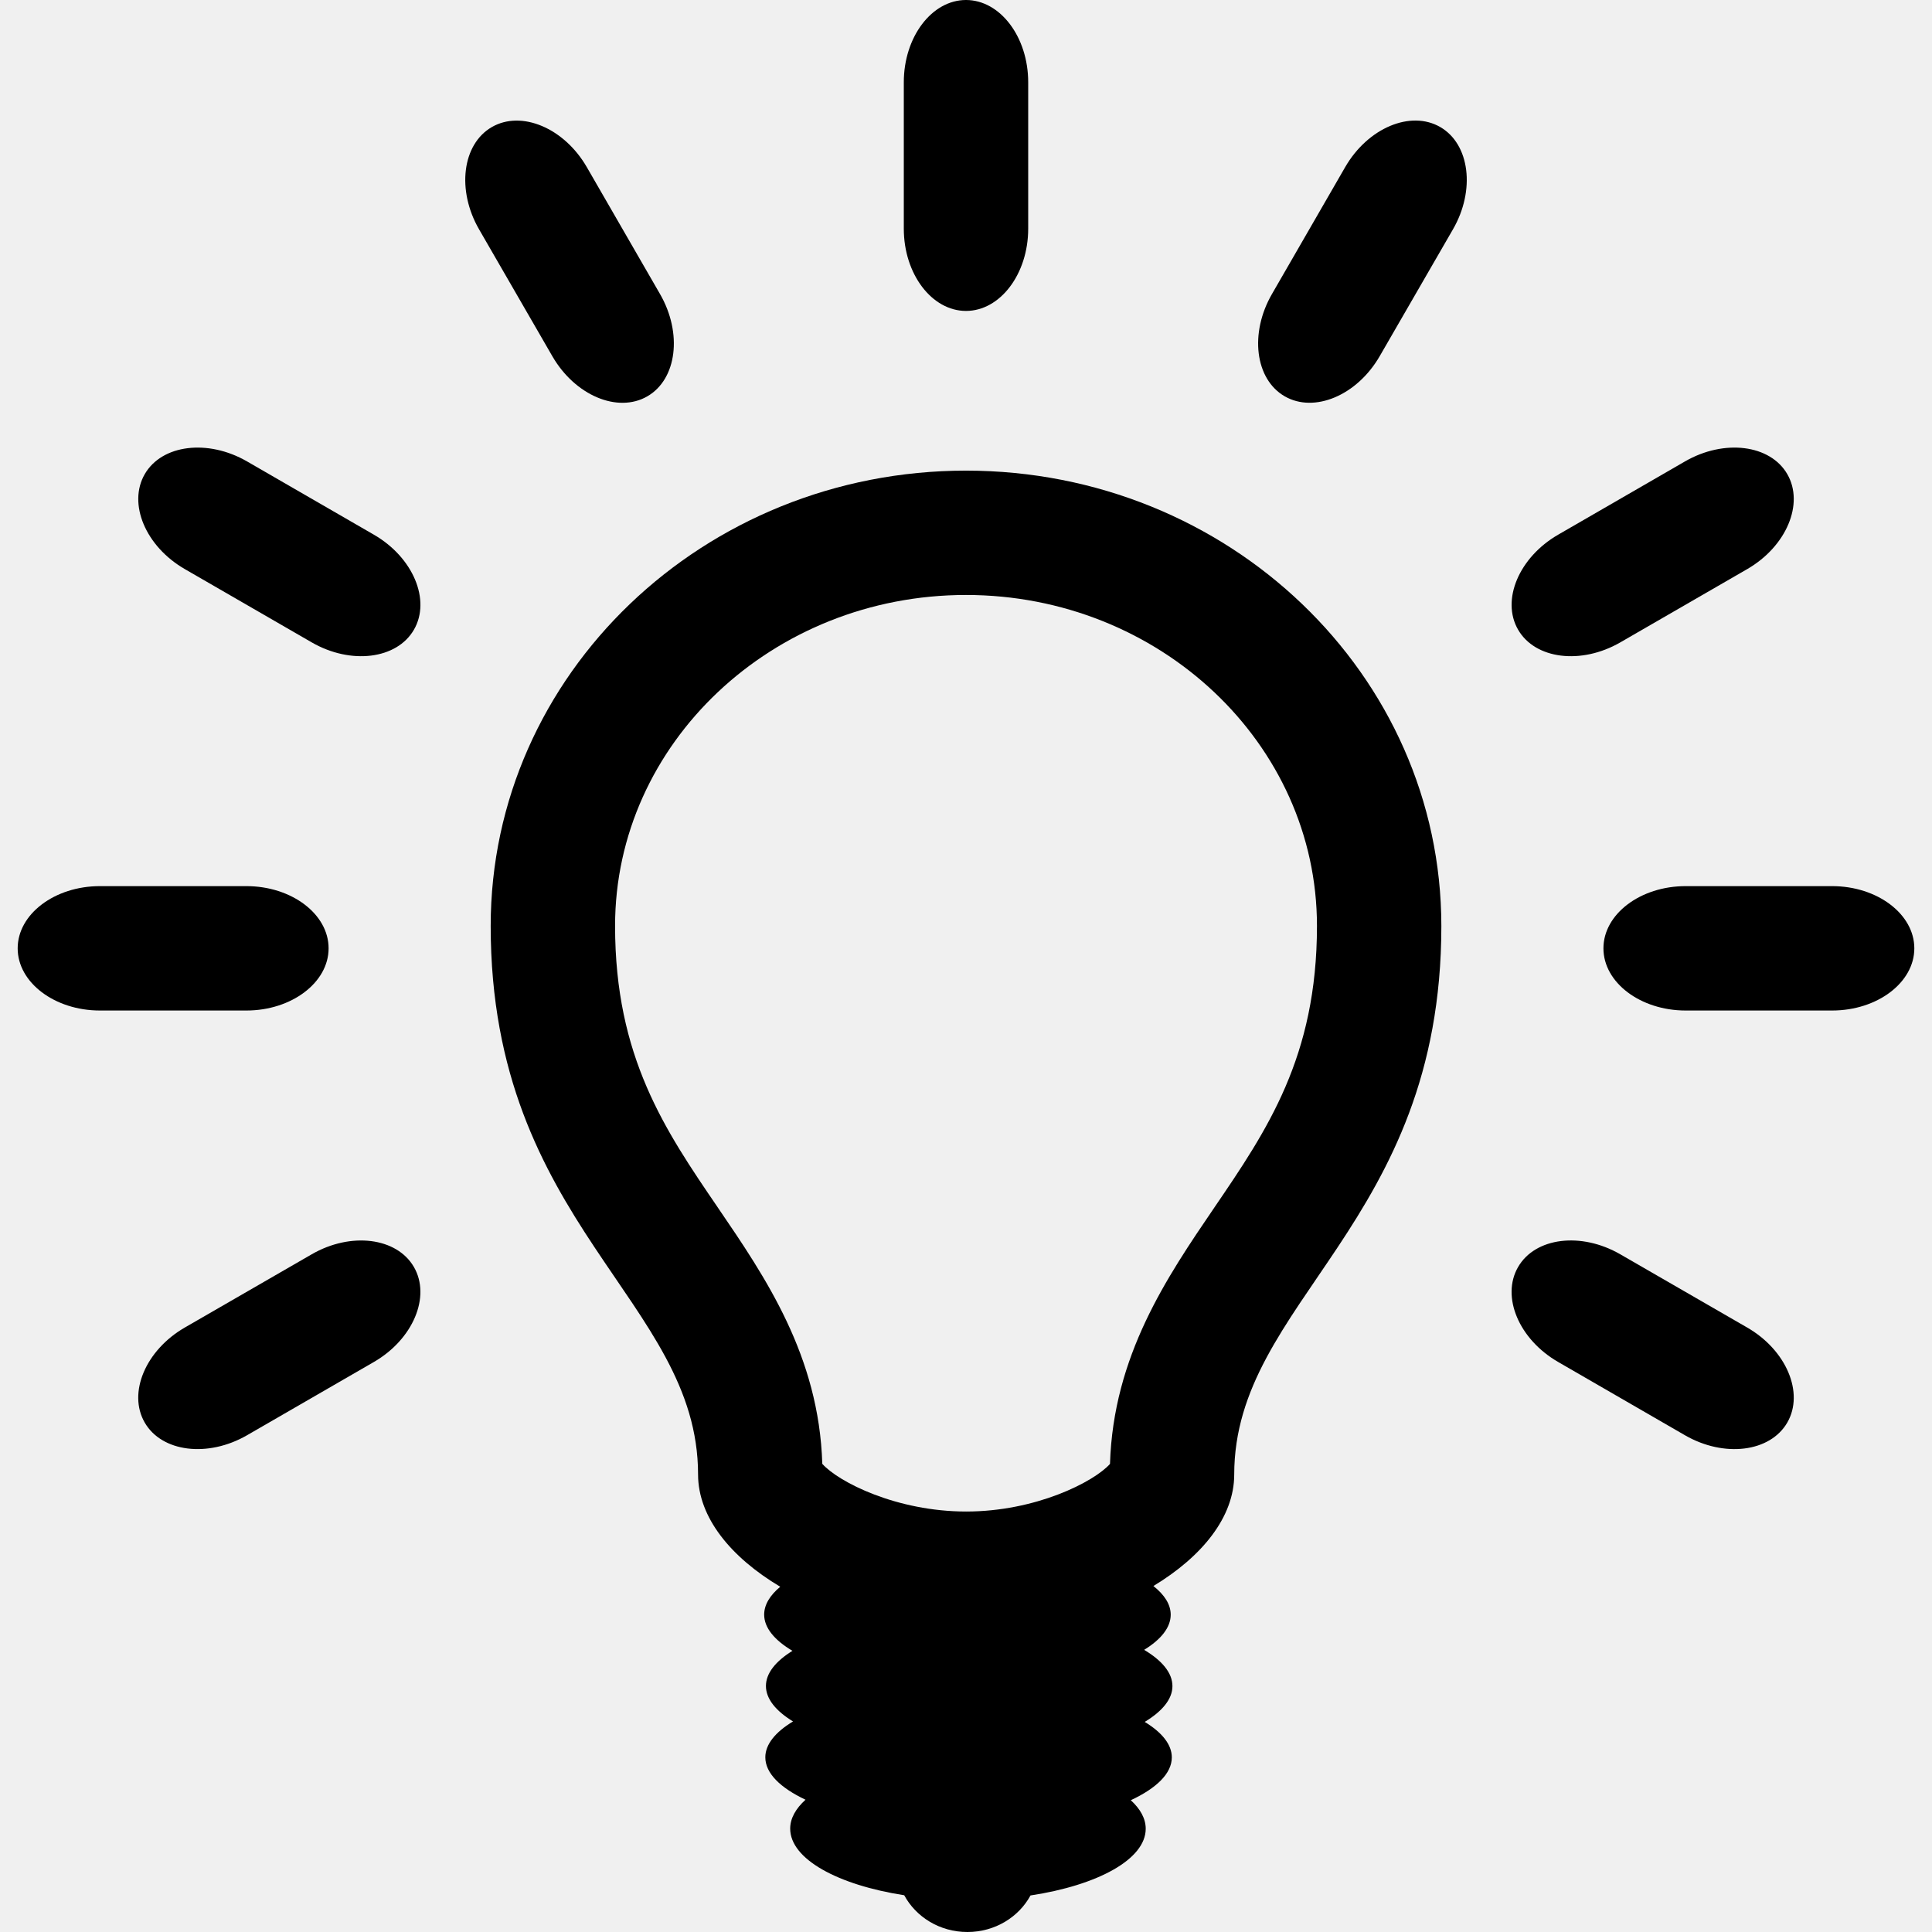
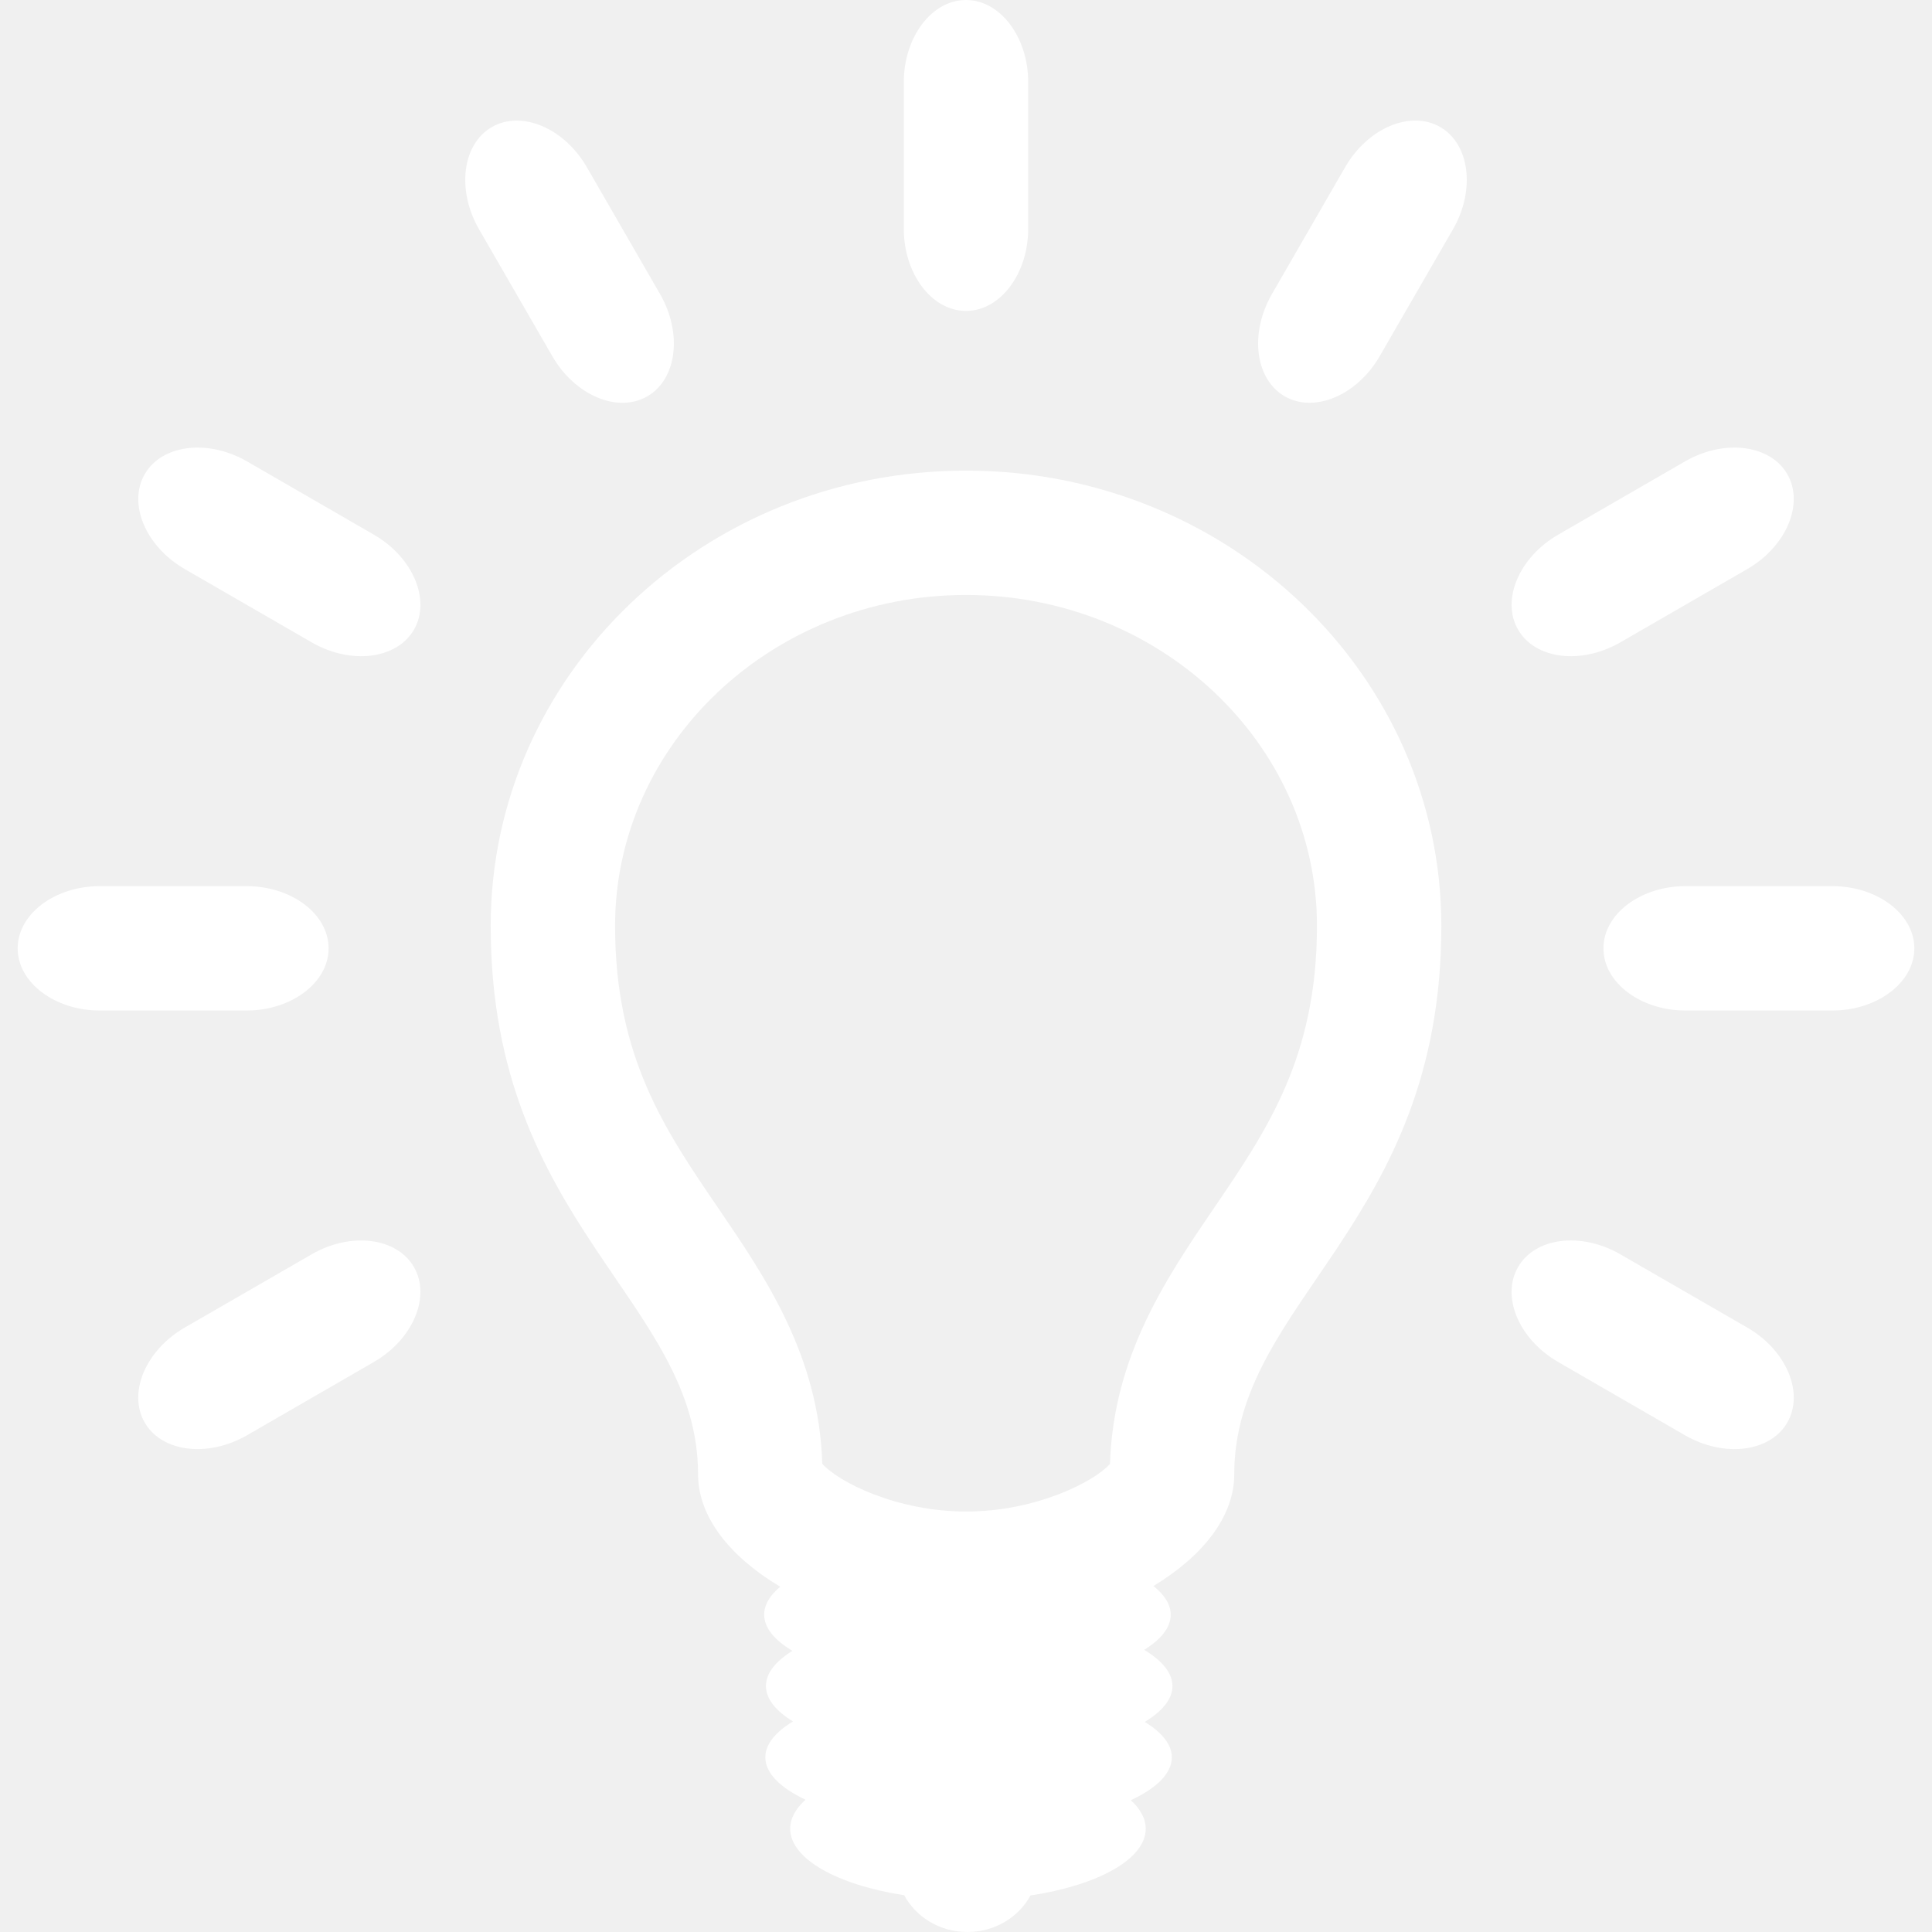
- <svg xmlns="http://www.w3.org/2000/svg" version="1.1" id="Capa_1" x="0px" y="0px" width="47px" height="47px" viewBox="0 0 47 47" style="enable-background:new 0 0 47 47;" xml:space="preserve">
-   <g>
-     <g>
-       <path d="M23.5,11.449c-6.385,0-11.563,4.959-11.563,11.077c0,7.265,5.045,9.117,5.045,13.344c0,1.045,0.799,2.017,1.999,2.731    c-0.251,0.209-0.391,0.438-0.391,0.678c0,0.322,0.253,0.623,0.688,0.881c-0.408,0.253-0.645,0.544-0.645,0.855    c0,0.314,0.242,0.608,0.659,0.863c-0.426,0.256-0.674,0.555-0.674,0.872c0,0.388,0.366,0.743,0.978,1.032    c-0.237,0.215-0.373,0.453-0.373,0.703c0,0.74,1.153,1.369,2.774,1.621C22.282,46.634,22.86,47,23.534,47    c0.673,0,1.25-0.363,1.535-0.889c1.637-0.248,2.803-0.881,2.803-1.623c0-0.247-0.131-0.482-0.363-0.694    c0.625-0.291,0.998-0.651,0.998-1.042c0-0.314-0.241-0.609-0.659-0.863c0.425-0.257,0.674-0.554,0.674-0.871    c0-0.322-0.254-0.623-0.688-0.882c0.41-0.252,0.646-0.544,0.646-0.855c0-0.249-0.151-0.484-0.421-0.698    c1.181-0.713,1.966-1.675,1.966-2.711c0-4.229,5.039-6.08,5.039-13.344C35.063,16.408,29.886,11.449,23.5,11.449z M29.538,29.381    c-1.152,1.692-2.455,3.604-2.535,6.232c-0.396,0.441-1.809,1.158-3.499,1.158c-1.691,0-3.105-0.717-3.5-1.16    c-0.08-2.629-1.385-4.541-2.539-6.232c-1.287-1.886-2.502-3.667-2.502-6.854c0-4.439,3.83-8.051,8.537-8.051    c4.708,0,8.538,3.612,8.538,8.051C32.038,25.713,30.823,27.495,29.538,29.381z" />
-       <path d="M23.5,7.564c0.832,0,1.513-0.9,1.513-2V2c0-1.1-0.681-2-1.513-2s-1.513,0.9-1.513,2v3.564    C21.987,6.665,22.668,7.564,23.5,7.564z" />
-       <path d="M15.747,9.642c0.721-0.416,0.859-1.536,0.31-2.488l-1.781-3.087c-0.55-0.953-1.59-1.392-2.311-0.976    c-0.721,0.416-0.86,1.536-0.311,2.488l1.783,3.087C13.987,9.619,15.026,10.058,15.747,9.642z" />
-       <path d="M9.095,13.007L6.01,11.225c-0.953-0.55-2.073-0.411-2.489,0.31c-0.416,0.721,0.022,1.76,0.976,2.31l3.086,1.782    c0.953,0.55,2.073,0.411,2.488-0.31C10.486,14.596,10.048,13.557,9.095,13.007z" />
-       <path d="M42.504,32.295l-3.086-1.781c-0.953-0.551-2.073-0.412-2.488,0.31c-0.416,0.721,0.021,1.76,0.977,2.31l3.084,1.782    c0.953,0.55,2.073,0.411,2.489-0.31C43.896,33.884,43.458,32.845,42.504,32.295z" />
-       <path d="M7.994,23.07c0-0.833-0.9-1.513-2-1.513H2.43c-1.1,0-2,0.681-2,1.513c0,0.832,0.9,1.513,2,1.513h3.564    C7.094,24.583,7.994,23.902,7.994,23.07z" />
-       <path d="M44.57,21.557h-3.563c-1.101,0-2,0.681-2,1.513c0,0.832,0.899,1.513,2,1.513h3.563c1.101,0,2-0.681,2-1.513    C46.57,22.238,45.67,21.557,44.57,21.557z" />
-       <path d="M7.582,30.514l-3.086,1.781c-0.953,0.55-1.392,1.589-0.976,2.311c0.416,0.721,1.536,0.859,2.489,0.31l3.085-1.782    c0.953-0.55,1.392-1.589,0.976-2.31C9.655,30.104,8.535,29.963,7.582,30.514z" />
-       <path d="M39.418,15.627l3.086-1.782c0.953-0.55,1.392-1.589,0.976-2.31c-0.416-0.721-1.536-0.86-2.489-0.31l-3.085,1.782    c-0.952,0.55-1.392,1.589-0.976,2.31C37.345,16.038,38.465,16.177,39.418,15.627z" />
-       <path d="M35.036,3.09c-0.722-0.416-1.762,0.023-2.312,0.976l-1.781,3.087c-0.55,0.953-0.411,2.072,0.31,2.488    c0.722,0.416,1.761-0.023,2.311-0.976l1.783-3.087C35.896,4.626,35.756,3.506,35.036,3.09z" />
-     </g>
+ <svg xmlns="http://www.w3.org/2000/svg" width="47px" height="47px" viewBox="0 0 47 47" version="1.1">
+   <defs />
+   <g id="Page-1" stroke="none" stroke-width="1" fill="none" fill-rule="evenodd">
+     <path d="M23.5,11.449 C17.115,11.449 11.937,16.408 11.937,22.526 C11.937,29.791 16.982,31.643 16.982,35.87 C16.982,36.915 17.781,37.887 18.981,38.601 C18.73,38.81 18.59,39.039 18.59,39.279 C18.59,39.601 18.843,39.902 19.278,40.16 C18.87,40.413 18.633,40.704 18.633,41.015 C18.633,41.329 18.875,41.623 19.292,41.878 C18.866,42.134 18.618,42.433 18.618,42.75 C18.618,43.138 18.984,43.493 19.596,43.782 C19.359,43.997 19.223,44.235 19.223,44.485 C19.223,45.225 20.376,45.854 21.997,46.106 C22.282,46.634 22.86,47 23.534,47 C24.207,47 24.784,46.637 25.069,46.111 C26.706,45.863 27.872,45.23 27.872,44.488 C27.872,44.241 27.741,44.006 27.509,43.794 C28.134,43.503 28.507,43.143 28.507,42.752 C28.507,42.438 28.266,42.143 27.848,41.889 C28.273,41.632 28.522,41.335 28.522,41.018 C28.522,40.696 28.268,40.395 27.834,40.136 C28.244,39.884 28.48,39.592 28.48,39.281 C28.48,39.032 28.329,38.797 28.059,38.583 C29.24,37.87 30.025,36.908 30.025,35.872 C30.025,31.643 35.064,29.792 35.064,22.528 C35.063,16.408 29.886,11.449 23.5,11.449 L23.5,11.449 Z M29.538,29.381 C28.386,31.073 27.083,32.985 27.003,35.613 C26.607,36.054 25.194,36.771 23.504,36.771 C21.813,36.771 20.399,36.054 20.004,35.611 C19.924,32.982 18.619,31.07 17.465,29.379 C16.178,27.493 14.963,25.712 14.963,22.525 C14.963,18.086 18.793,14.474 23.5,14.474 C28.208,14.474 32.038,18.086 32.038,22.525 C32.038,25.713 30.823,27.495 29.538,29.381 L29.538,29.381 Z" id="Shape" fill="#FFFFFF" />
+     <path d="M23.5,7.564 C24.332,7.564 25.013,6.664 25.013,5.564 L25.013,2 C25.013,0.9 24.332,0 23.5,0 C22.668,0 21.987,0.9 21.987,2 L21.987,5.564 C21.987,6.665 22.668,7.564 23.5,7.564 L23.5,7.564 Z" id="Shape" fill="#FFFFFF" />
+     <path d="M15.747,9.642 C16.468,9.226 16.606,8.106 16.057,7.154 L14.276,4.067 C13.726,3.114 12.686,2.675 11.965,3.091 C11.244,3.507 11.105,4.627 11.654,5.579 L13.437,8.666 C13.987,9.619 15.026,10.058 15.747,9.642 L15.747,9.642 Z" id="Shape" fill="#FFFFFF" />
+     <path d="M9.095,13.007 L6.01,11.225 C5.057,10.675 3.937,10.814 3.521,11.535 C3.105,12.256 3.543,13.295 4.497,13.845 L7.583,15.627 C8.536,16.177 9.656,16.038 10.071,15.317 C10.486,14.596 10.048,13.557 9.095,13.007 L9.095,13.007 Z" id="Shape" fill="#FFFFFF" />
+     <path d="M42.504,32.295 L39.418,30.514 C38.465,29.963 37.345,30.102 36.93,30.824 C36.514,31.545 36.951,32.584 37.907,33.134 L40.991,34.916 C41.944,35.466 43.064,35.327 43.48,34.606 C43.896,33.884 43.458,32.845 42.504,32.295 L42.504,32.295 Z" id="Shape" fill="#FFFFFF" />
+     <path d="M7.994,23.07 C7.994,22.237 7.094,21.557 5.994,21.557 L2.43,21.557 C1.33,21.557 0.43,22.238 0.43,23.07 C0.43,23.902 1.33,24.583 2.43,24.583 L5.994,24.583 C7.094,24.583 7.994,23.902 7.994,23.07 L7.994,23.07 Z" id="Shape" fill="#FFFFFF" />
+     <path d="M44.57,21.557 L41.007,21.557 C39.906,21.557 39.007,22.238 39.007,23.07 C39.007,23.902 39.906,24.583 41.007,24.583 L44.57,24.583 C45.671,24.583 46.57,23.902 46.57,23.07 C46.57,22.238 45.67,21.557 44.57,21.557 L44.57,21.557 Z" id="Shape" fill="#FFFFFF" />
+     <path d="M7.582,30.514 L4.496,32.295 C3.543,32.845 3.104,33.884 3.52,34.606 C3.936,35.327 5.056,35.465 6.009,34.916 L9.094,33.134 C10.047,32.584 10.486,31.545 10.07,30.824 C9.655,30.104 8.535,29.963 7.582,30.514 L7.582,30.514 Z" id="Shape" fill="#FFFFFF" />
+     <path d="M39.418,15.627 L42.504,13.845 C43.457,13.295 43.896,12.256 43.48,11.535 C43.064,10.814 41.944,10.675 40.991,11.225 L37.906,13.007 C36.954,13.557 36.514,14.596 36.93,15.317 C37.345,16.038 38.465,16.177 39.418,15.627 L39.418,15.627 Z" id="Shape" fill="#FFFFFF" />
+     <path d="M35.036,3.09 C34.314,2.674 33.274,3.113 32.724,4.066 L30.943,7.153 C30.393,8.106 30.532,9.225 31.253,9.641 C31.975,10.057 33.014,9.618 33.564,8.665 L35.347,5.578 C35.896,4.626 35.756,3.506 35.036,3.09 L35.036,3.09 Z" id="Shape" fill="#FFFFFF" />
  </g>
-   <g>
- </g>
-   <g>
- </g>
-   <g>
- </g>
-   <g>
- </g>
-   <g>
- </g>
-   <g>
- </g>
-   <g>
- </g>
-   <g>
- </g>
-   <g>
- </g>
-   <g>
- </g>
-   <g>
- </g>
-   <g>
- </g>
-   <g>
- </g>
-   <g>
- </g>
-   <g>
- </g>
</svg>
